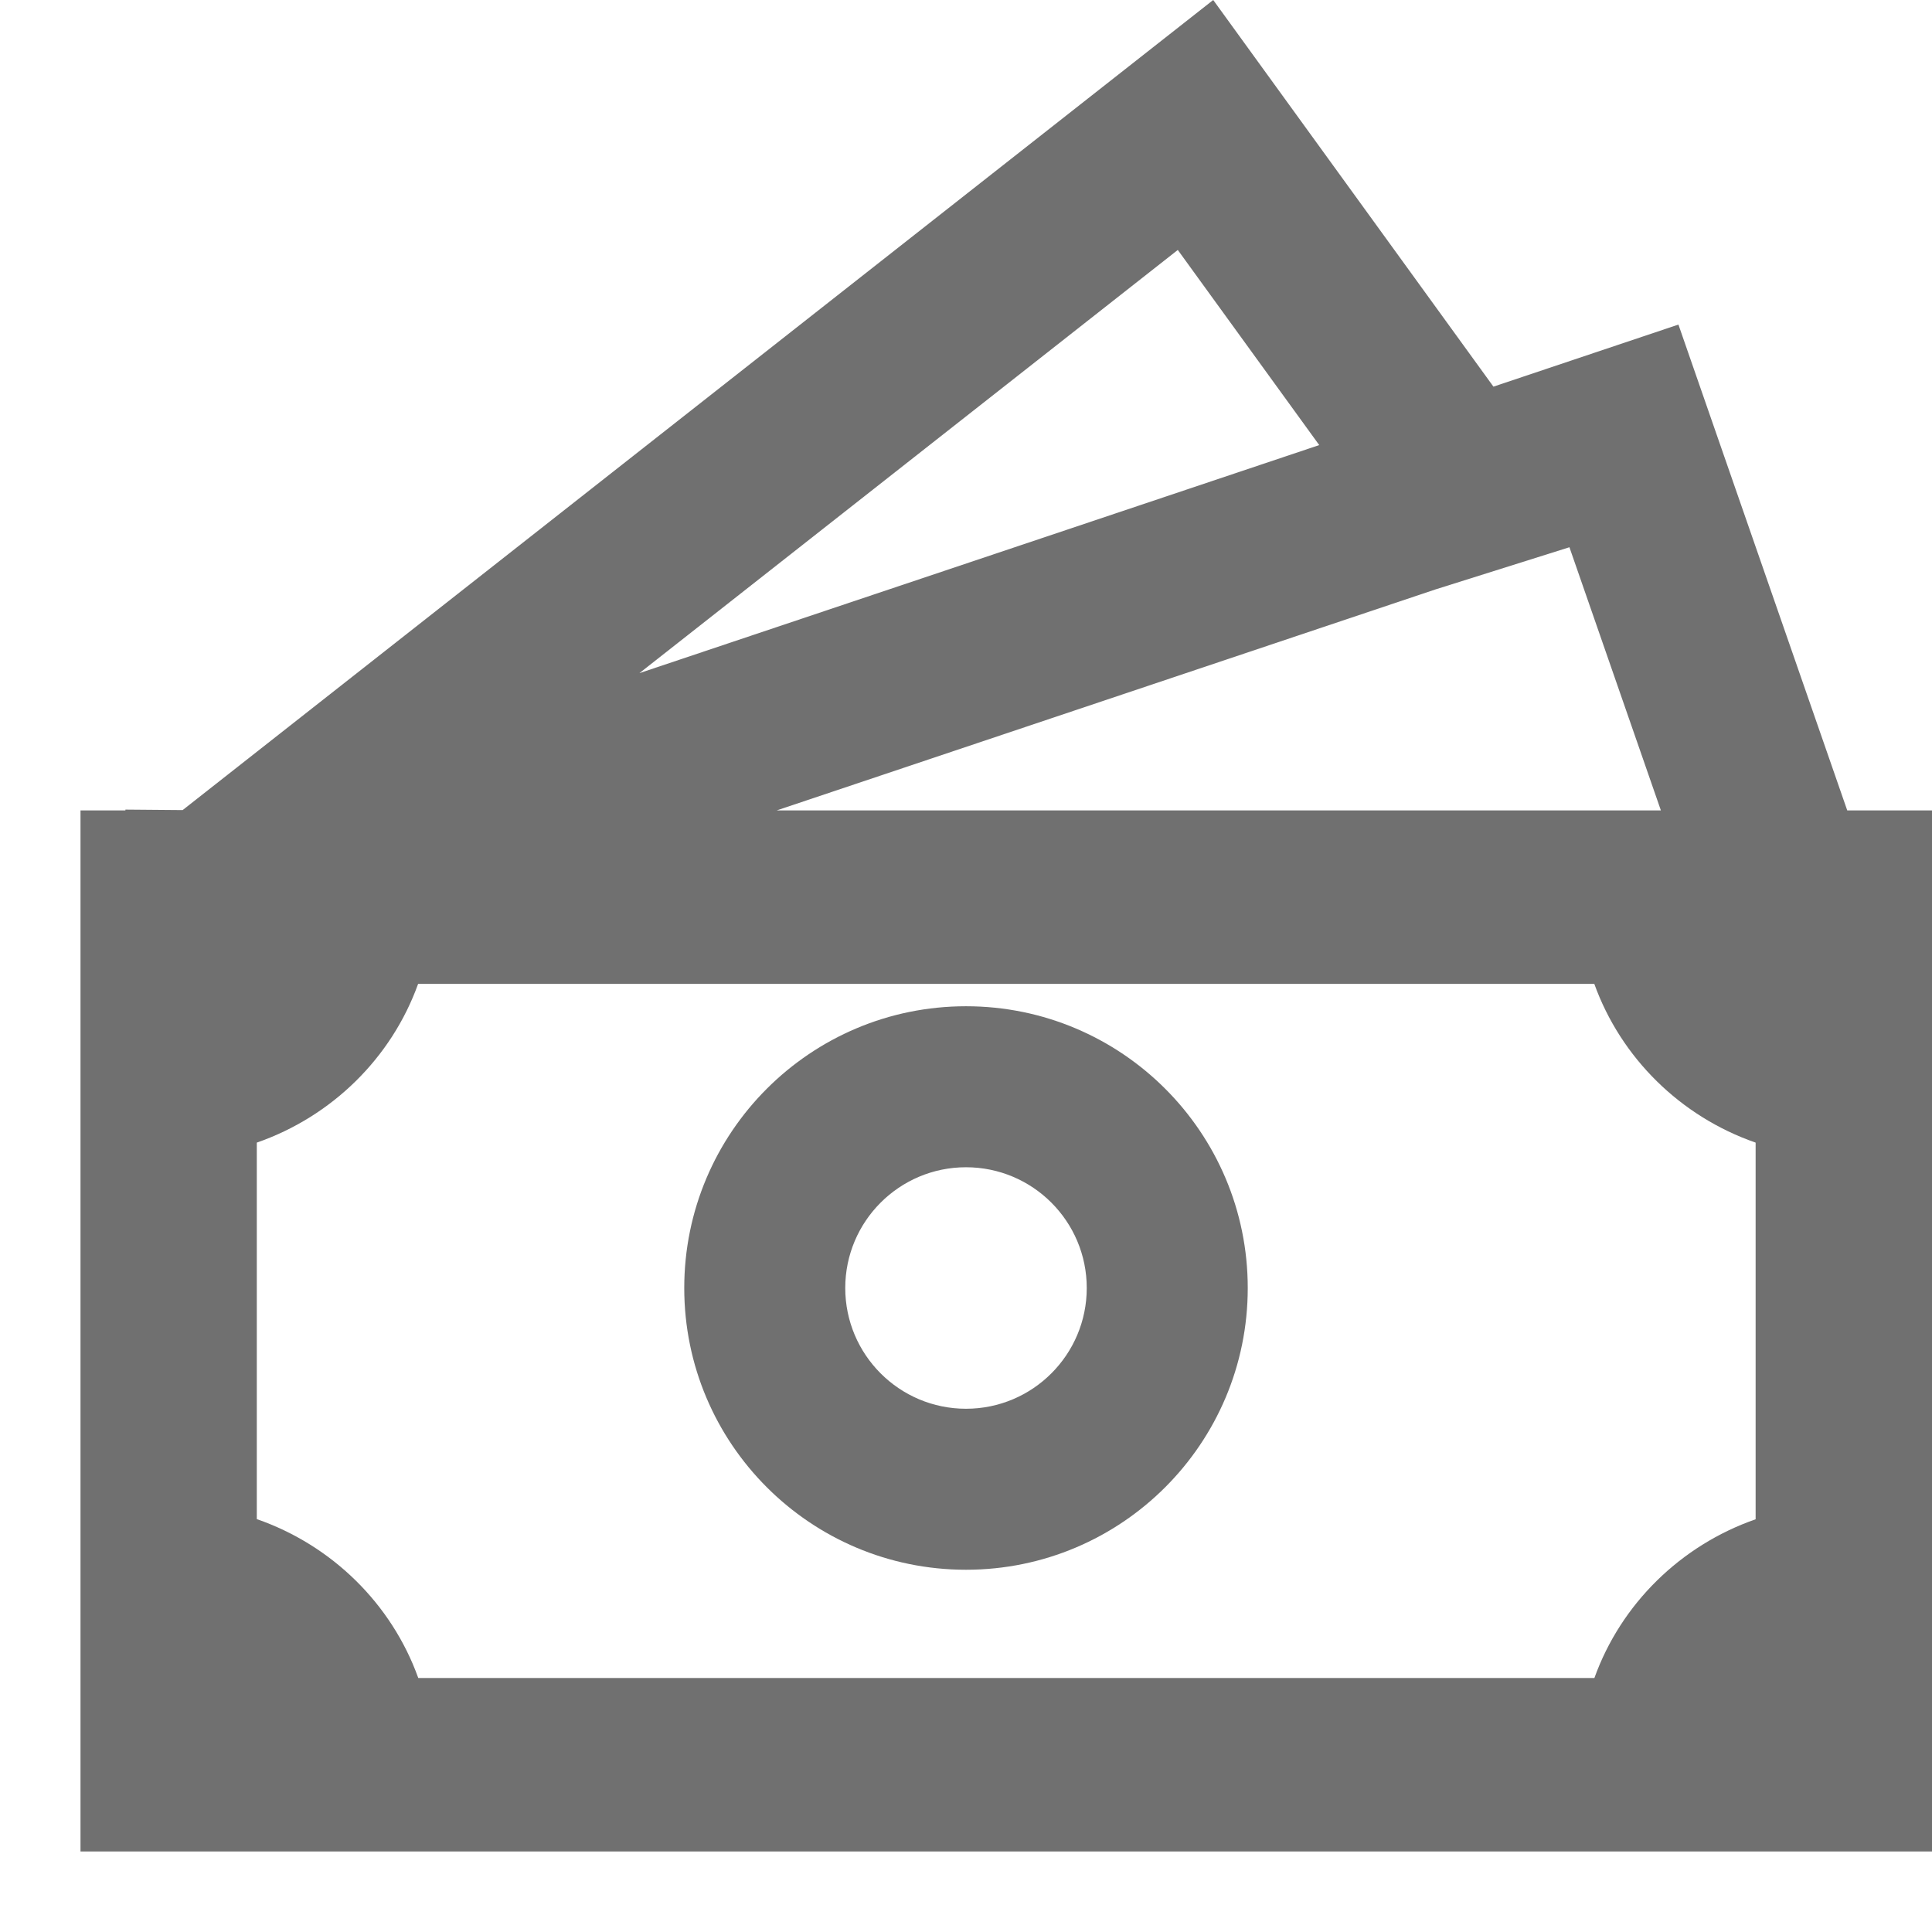
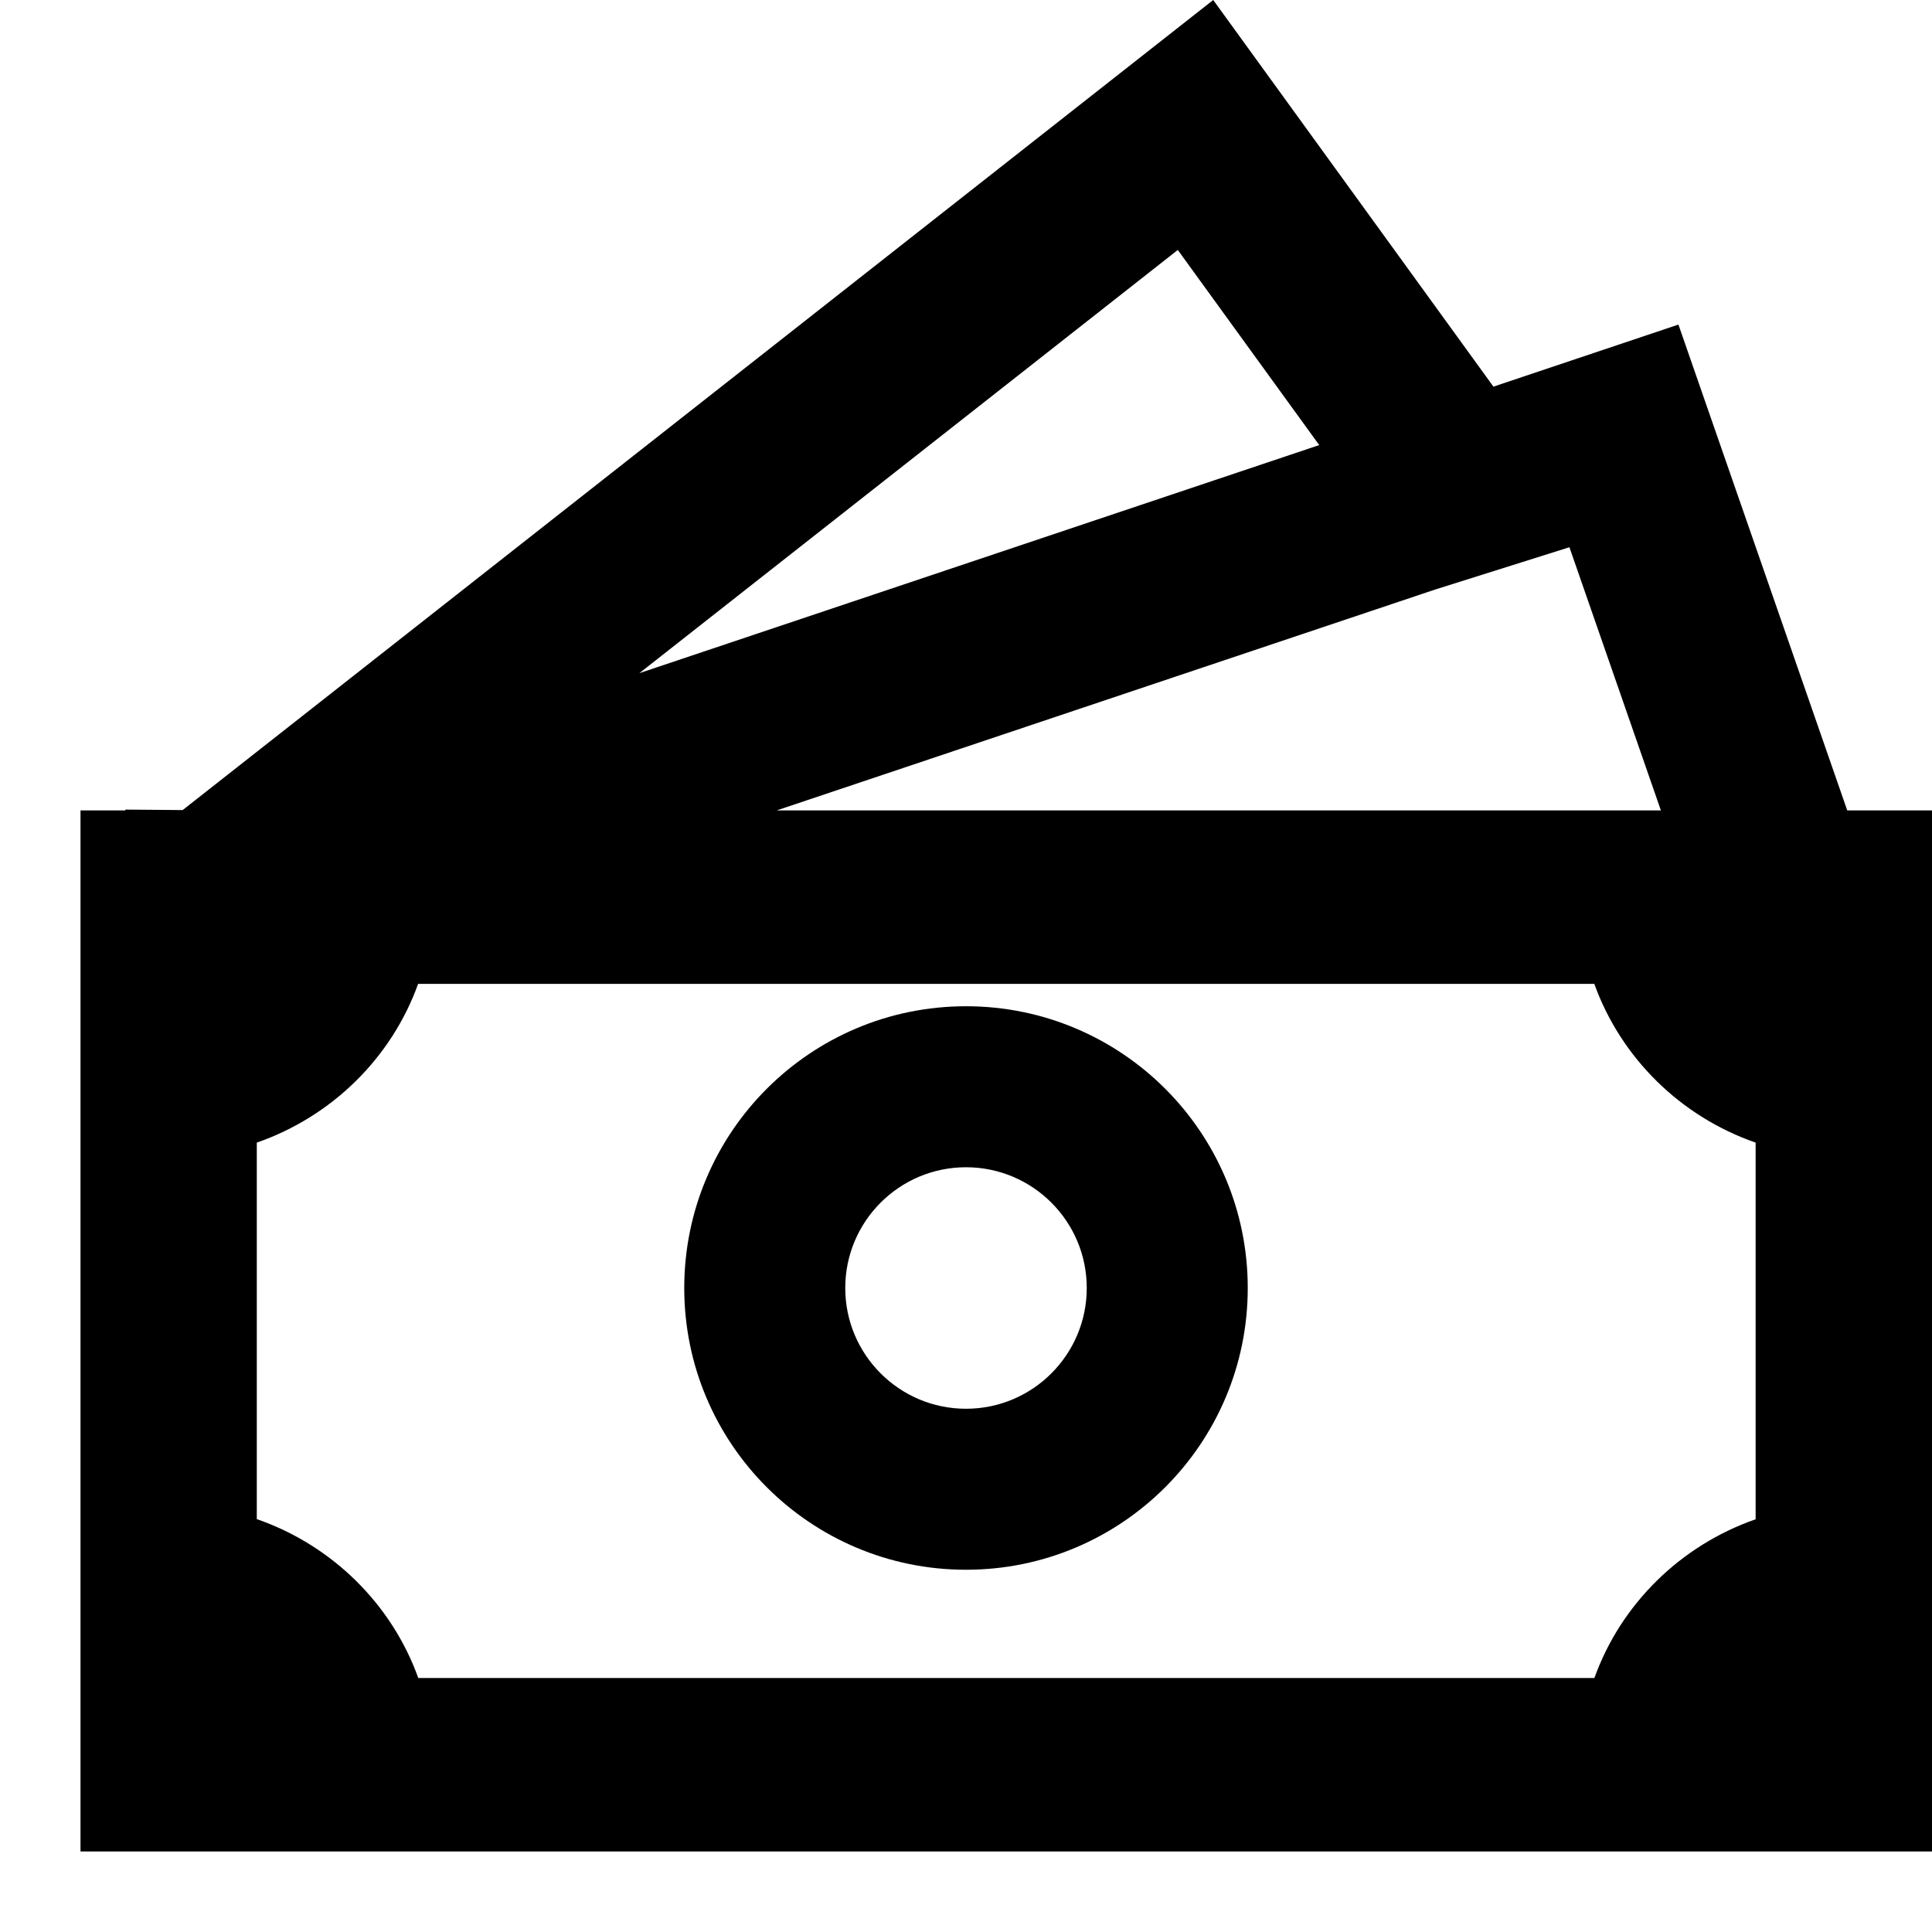
<svg xmlns="http://www.w3.org/2000/svg" width="24" height="24" viewBox="0 0 24 24" fill="none">
-   <path d="M12 12.5C10.067 12.5 8.5 14.067 8.5 16C8.5 17.933 10.067 19.5 12 19.5C13.933 19.5 15.5 17.933 15.5 16C15.5 14.067 13.933 12.5 12 12.5ZM10.5 16C10.5 15.172 11.172 14.5 12 14.5C12.828 14.5 13.5 15.172 13.5 16C13.5 16.828 12.828 17.5 12 17.5C11.172 17.5 10.5 16.828 10.5 16Z" fill="#707070" />
-   <path d="M18.552 4.803L15.071 0L2.269 10.063L1.558 10.057L1.558 10.067H1V23H24V10.067H22.947L20.85 4.032L18.552 4.803ZM20.632 10.067H9.649L17.829 7.323L19.496 6.798L20.632 10.067ZM16.388 5.529L7.943 8.362L14.631 3.105L16.388 5.529ZM3.19 18.871V14.194C4.124 13.869 4.864 13.141 5.194 12.222H19.805C20.136 13.141 20.876 13.87 21.809 14.194V18.873C20.876 19.198 20.136 19.926 19.806 20.845H5.196C4.866 19.925 4.125 19.196 3.19 18.871Z" fill="#707070" />
+   <path d="M12 12.5C10.067 12.5 8.5 14.067 8.5 16C8.5 17.933 10.067 19.5 12 19.5C13.933 19.5 15.5 17.933 15.5 16C15.5 14.067 13.933 12.5 12 12.5ZM10.5 16C10.5 15.172 11.172 14.5 12 14.5C12.828 14.5 13.5 15.172 13.5 16C13.5 16.828 12.828 17.5 12 17.5C11.172 17.5 10.5 16.828 10.5 16Z" fill="currentColor" />
+   <path d="M18.552 4.803L15.071 0L2.269 10.063L1.558 10.057L1.558 10.067H1V23H24V10.067H22.947L20.85 4.032L18.552 4.803ZM20.632 10.067H9.649L17.829 7.323L19.496 6.798L20.632 10.067ZM16.388 5.529L7.943 8.362L14.631 3.105L16.388 5.529ZM3.19 18.871V14.194C4.124 13.869 4.864 13.141 5.194 12.222H19.805C20.136 13.141 20.876 13.87 21.809 14.194V18.873C20.876 19.198 20.136 19.926 19.806 20.845H5.196C4.866 19.925 4.125 19.196 3.19 18.871Z" fill="currentColor" />
</svg>
